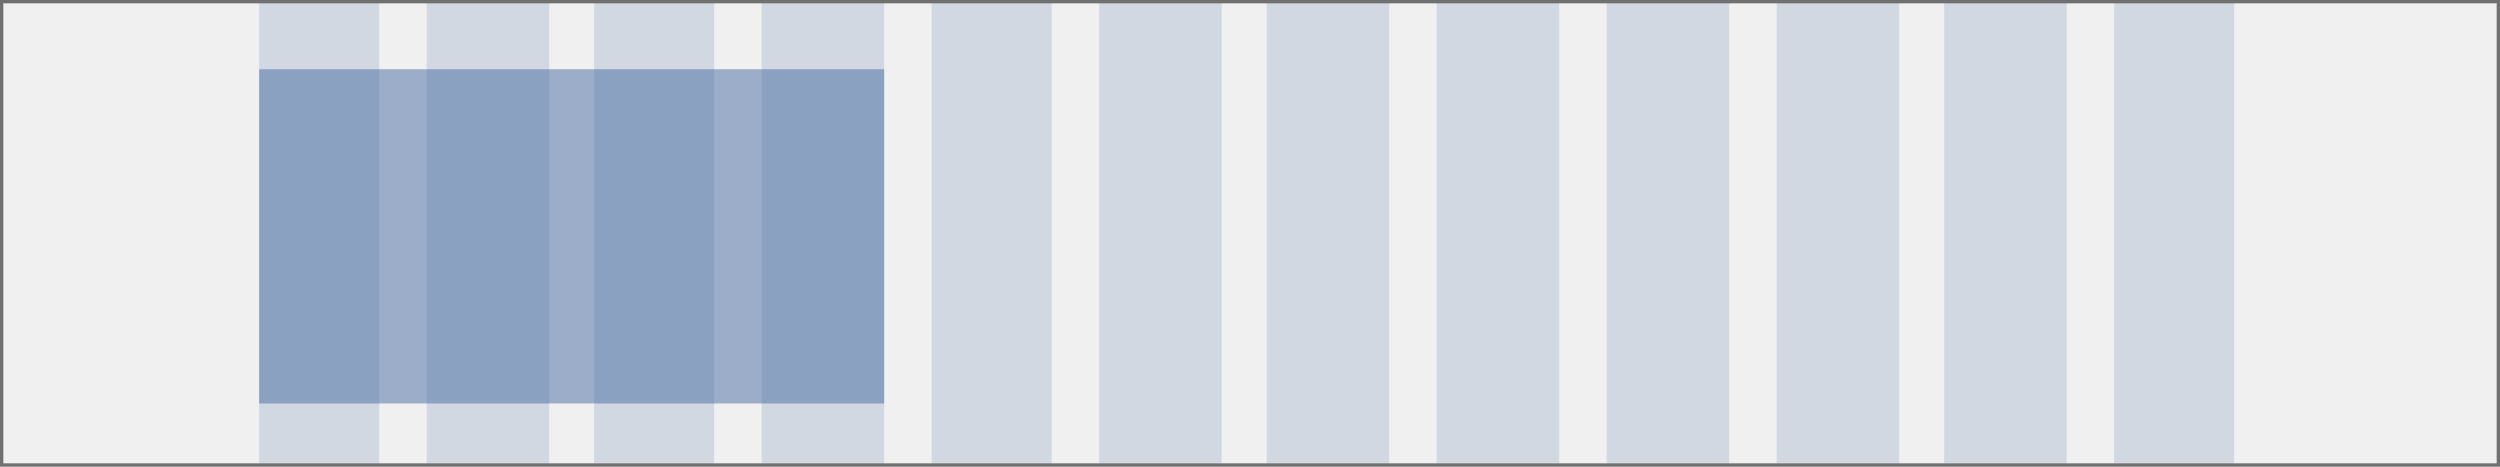
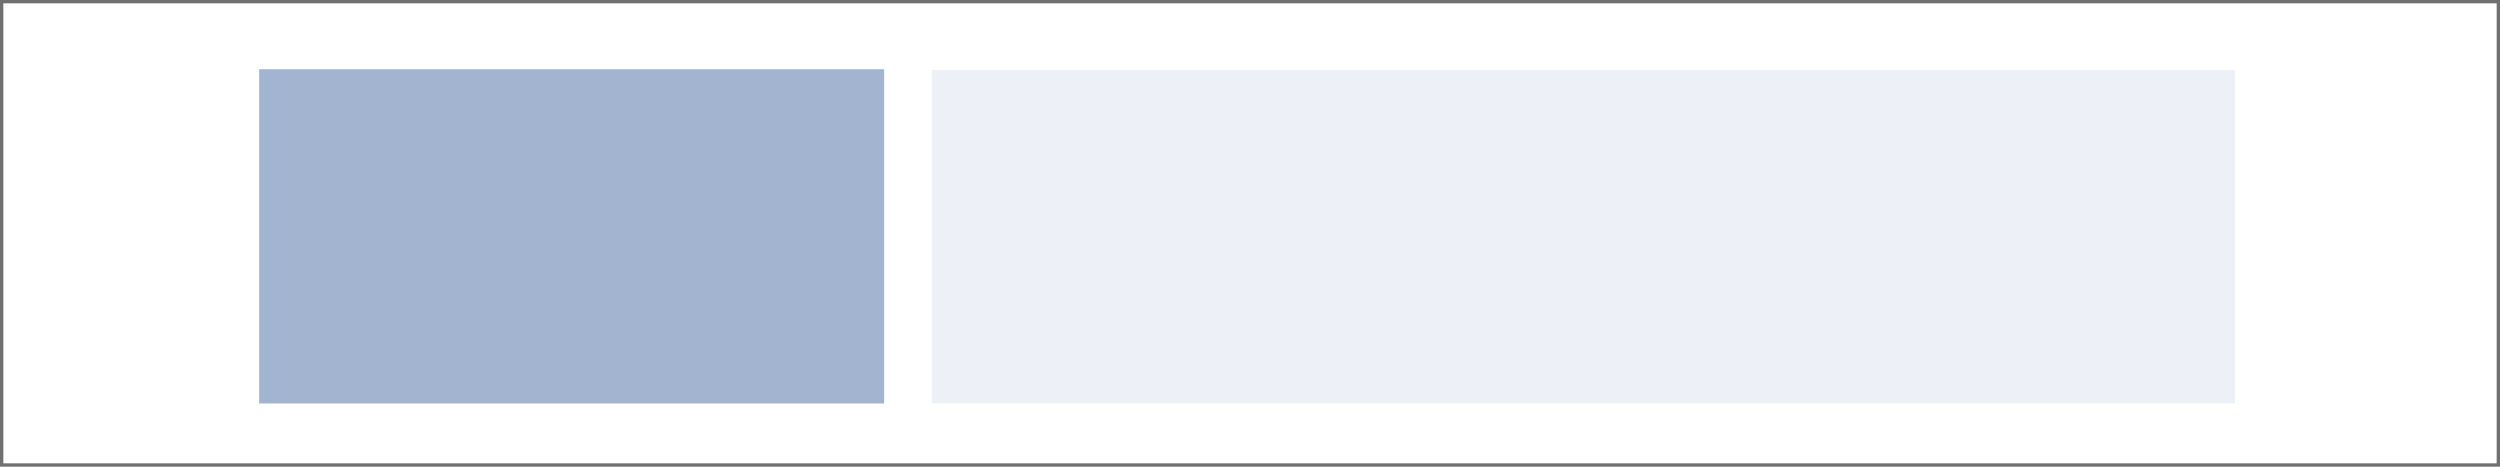
<svg xmlns="http://www.w3.org/2000/svg" width="750" height="140" viewBox="0 0 750 140">
-   <g id="Group_3592" data-name="Group 3592" transform="translate(-95 -2289)">
-     <g id="Group_3559" data-name="Group 3559" transform="translate(-1 1408)">
-       <rect id="Rectangle_154" data-name="Rectangle 154" width="36.75" height="139" transform="translate(578 881)" fill="#4569a0" opacity="0.18" />
-       <rect id="Rectangle_149" data-name="Rectangle 149" width="36.75" height="139" transform="translate(476 881)" fill="#4569a0" opacity="0.18" />
-       <rect id="Rectangle_152" data-name="Rectangle 152" width="36.75" height="139" transform="translate(679.25 881)" fill="#4569a0" opacity="0.18" />
-       <rect id="Rectangle_153" data-name="Rectangle 153" width="36.75" height="139" transform="translate(629 881)" fill="#4569a0" opacity="0.18" />
-       <rect id="Rectangle_131" data-name="Rectangle 131" width="36" height="139" transform="translate(173.75 881)" fill="#4569a0" opacity="0.18" />
-       <rect id="Rectangle_147" data-name="Rectangle 147" width="36" height="139" transform="translate(375.5 881)" fill="#4569a0" opacity="0.18" />
-       <rect id="Rectangle_145" data-name="Rectangle 145" width="36" height="139" transform="translate(274.25 881)" fill="#4569a0" opacity="0.18" />
-       <rect id="Rectangle_144" data-name="Rectangle 144" width="36.75" height="139" transform="translate(224 881)" fill="#4569a0" opacity="0.18" />
-       <rect id="Rectangle_148" data-name="Rectangle 148" width="36.75" height="139" transform="translate(425.75 881)" fill="#4569a0" opacity="0.18" />
-       <rect id="Rectangle_146" data-name="Rectangle 146" width="36.75" height="139" transform="translate(324.5 881)" fill="#4569a0" opacity="0.18" />
-       <rect id="Rectangle_150" data-name="Rectangle 150" width="36.75" height="139" transform="translate(527 881)" fill="#4569a0" opacity="0.18" />
-       <rect id="Rectangle_151" data-name="Rectangle 151" width="36" height="139" transform="translate(730.25 881)" fill="#4569a0" opacity="0.18" />
-     </g>
-     <rect id="Rectangle_298" data-name="Rectangle 298" width="187.5" height="100.275" transform="translate(172.75 2309.769)" fill="#4569a0" opacity="0.5" />
-     <g id="Rectangle_297" data-name="Rectangle 297" transform="translate(95 2289)" fill="none" stroke="#707070" stroke-width="1">
+   <g id="Group_3834" data-name="Group 3834" transform="translate(-95 -2289)">
+     <g id="Rectangle_297" data-name="Rectangle 297" transform="translate(95 2289)" fill="#fff" stroke="#707070" stroke-width="1">
      <rect width="750" height="140" stroke="none" />
      <rect x="0.5" y="0.5" width="749" height="139" fill="none" />
    </g>
+     <rect id="Rectangle_147" data-name="Rectangle 147" width="391" height="100" transform="translate(374.5 2310)" fill="#4569a0" opacity="0.1" />
+     <rect id="Rectangle_298" data-name="Rectangle 298" width="187.5" height="100.275" transform="translate(172.75 2309.769)" fill="#4569a0" opacity="0.5" />
  </g>
</svg>
